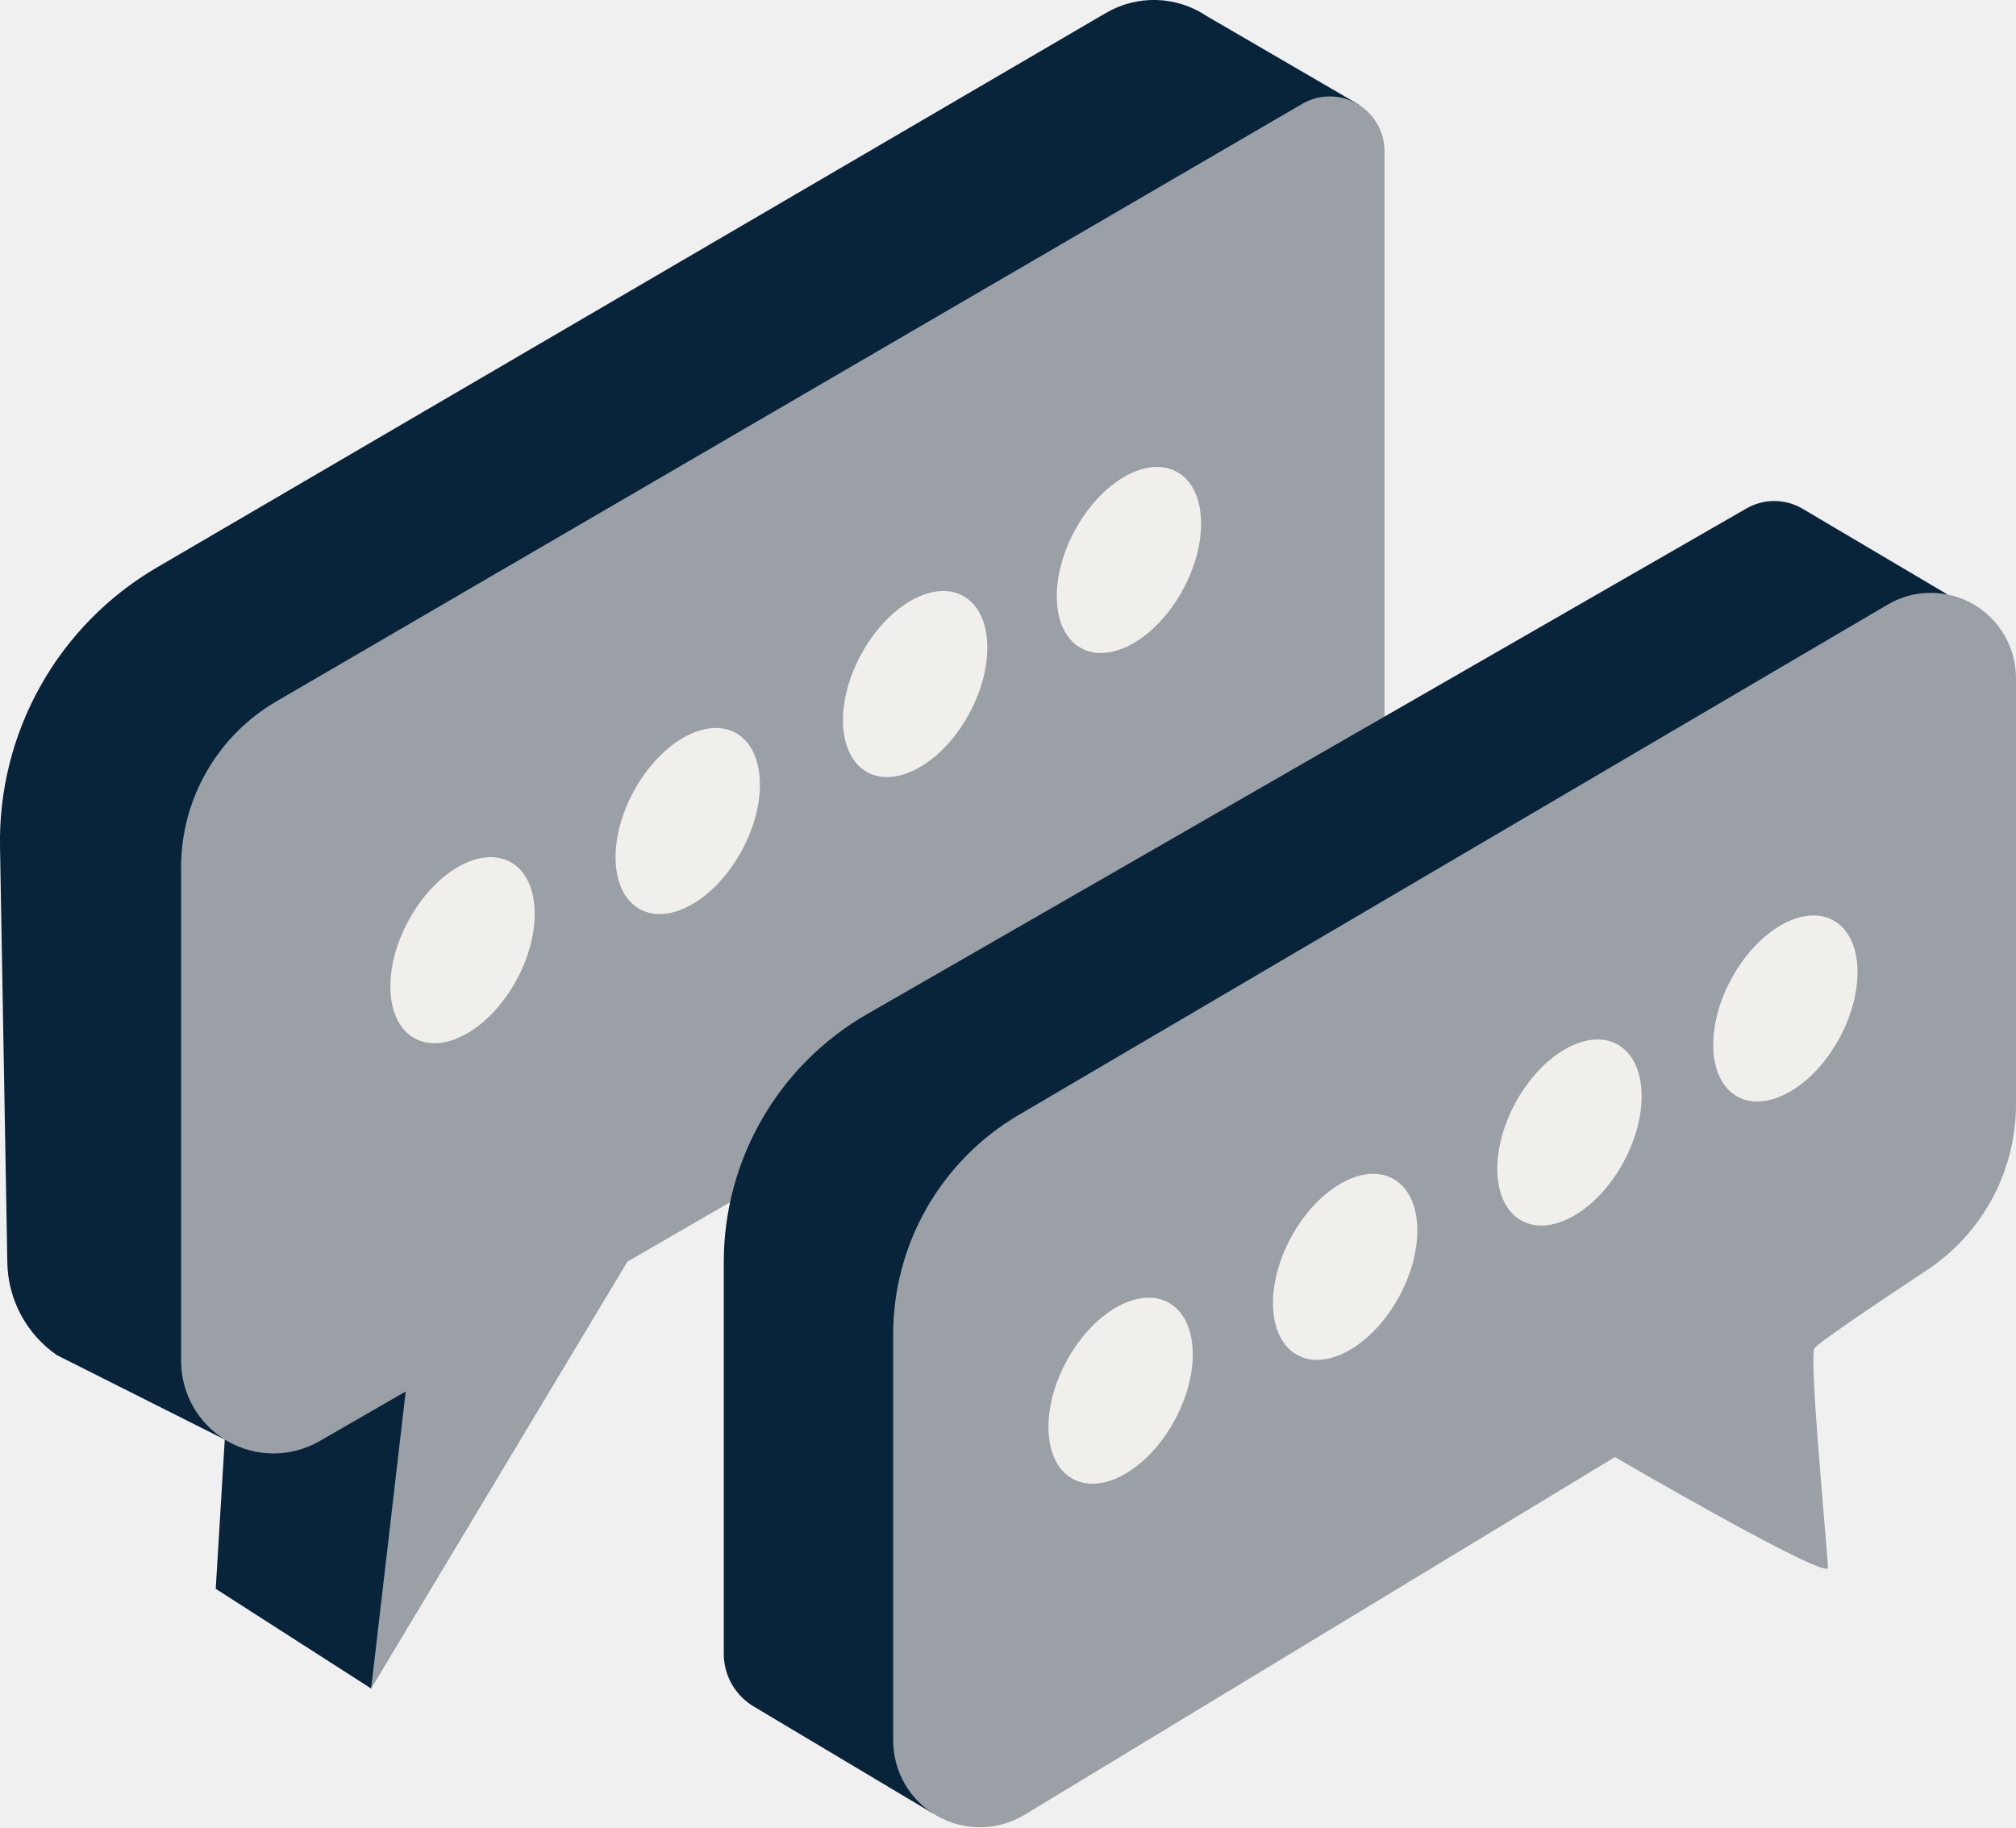
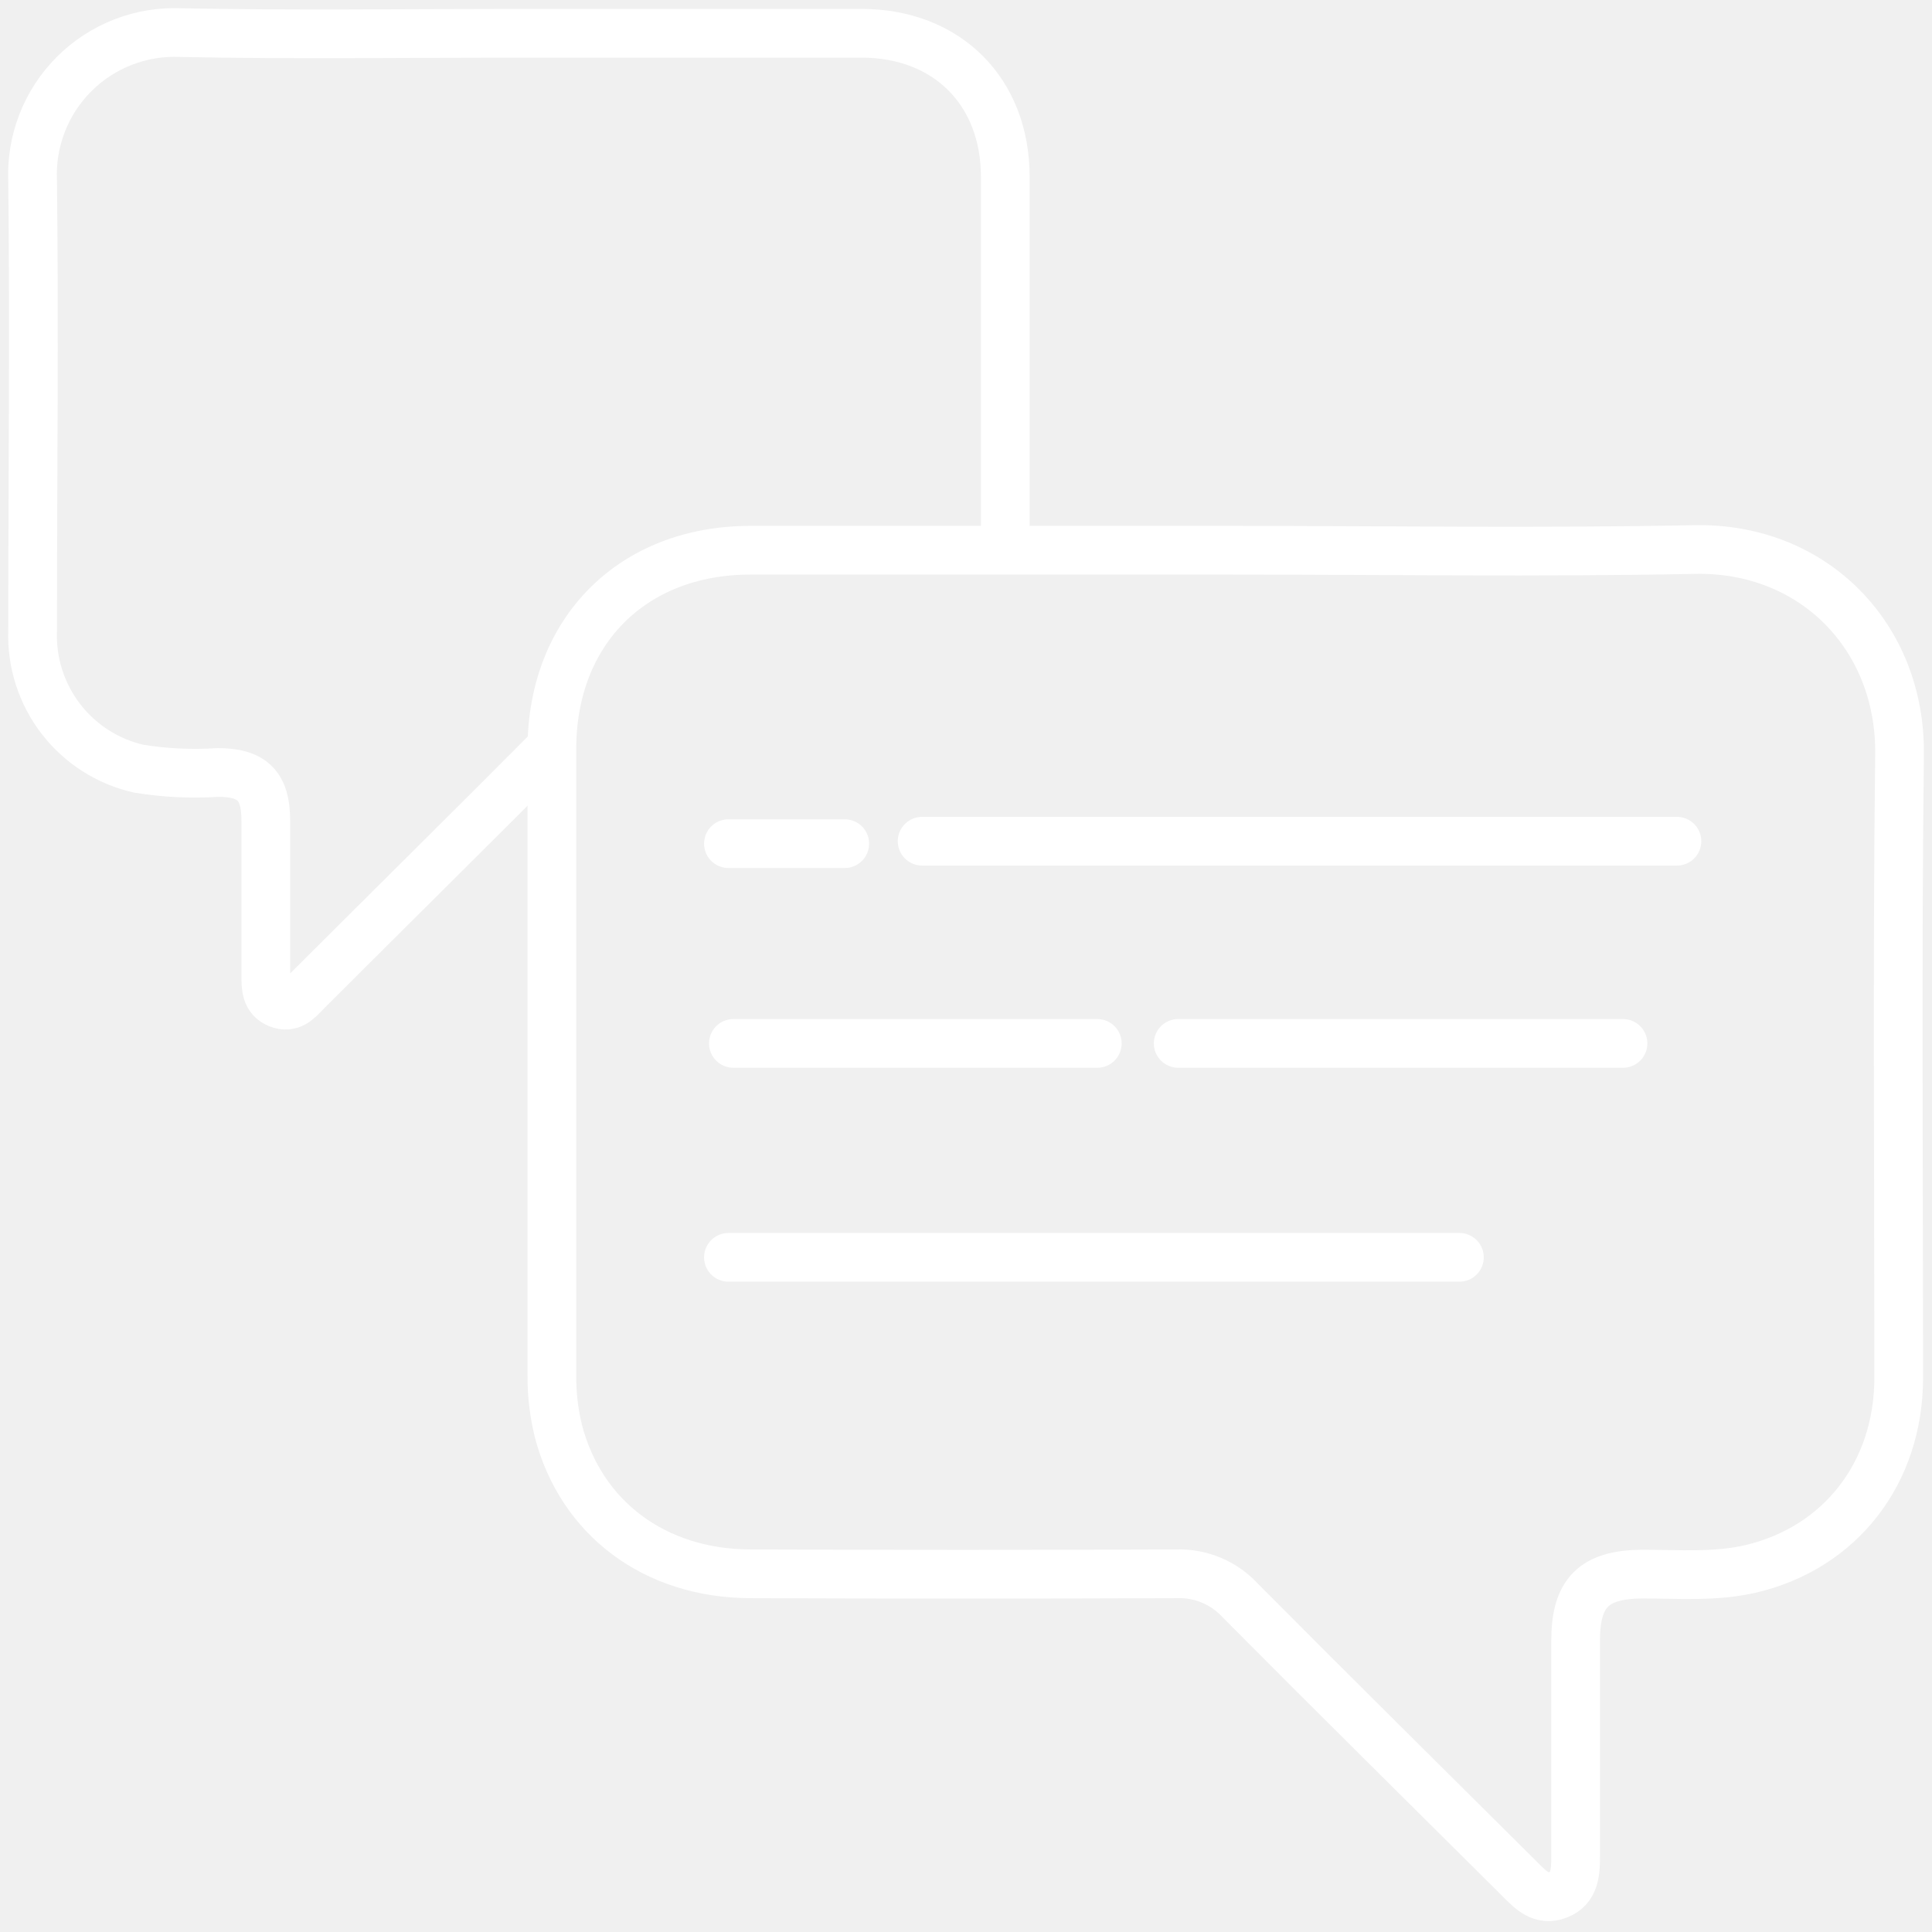
- <svg xmlns="http://www.w3.org/2000/svg" width="107" height="97" viewBox="0 0 107 97" fill="none">
-   <g clip-path="url(#clip0)">
-     <path d="M72.129 5.558L64.027 0.841C63.243 0.319 62.328 0.028 61.387 0C60.446 -0.027 59.517 0.21 58.703 0.685L8.328 30.12C5.751 31.625 3.62 33.791 2.156 36.396C0.692 39 -0.052 41.949 0.001 44.937L0.389 67.011C0.405 67.981 0.652 68.932 1.109 69.787C1.566 70.642 2.219 71.375 3.015 71.927L11.922 76.406L22.753 43.965L72.129 5.558Z" fill="#08243B" />
-     <path d="M11.963 75.86L11.45 84.332L19.701 89.626L23.267 69.737C23.267 69.737 12.161 72.41 11.963 75.86Z" fill="#08243B" />
-     <path d="M69.131 5.505L14.668 37.229C13.13 38.125 11.853 39.41 10.966 40.955C10.078 42.501 9.611 44.252 9.611 46.035V72.232C9.611 73.094 9.838 73.942 10.268 74.689C10.698 75.436 11.318 76.057 12.063 76.488C12.809 76.919 13.655 77.147 14.516 77.147C15.377 77.147 16.223 76.919 16.968 76.488L21.533 73.856L19.699 89.626L33.3 66.967L73.484 43.694V8.015C73.481 7.506 73.346 7.006 73.09 6.566C72.835 6.126 72.468 5.76 72.028 5.506C71.587 5.252 71.088 5.118 70.579 5.118C70.071 5.118 69.572 5.251 69.131 5.505Z" fill="#9AA0A6" />
-     <path d="M27.425 51.994C28.823 49.407 28.668 46.611 27.08 45.751C25.492 44.889 23.072 46.289 21.675 48.876C20.277 51.464 20.432 54.259 22.02 55.12C23.608 55.981 26.028 54.581 27.425 51.994Z" fill="#F1EFEC" />
-     <path d="M39.376 45.137C40.774 42.55 40.619 39.755 39.031 38.894C37.443 38.033 35.023 39.432 33.626 42.019C32.228 44.607 32.383 47.402 33.971 48.263C35.559 49.124 37.979 47.724 39.376 45.137Z" fill="#F1EFEC" />
-     <path d="M51.448 37.867C52.845 35.279 52.691 32.484 51.103 31.623C49.515 30.762 47.095 32.162 45.697 34.749C44.3 37.336 44.454 40.132 46.042 40.992C47.63 41.853 50.05 40.454 51.448 37.867Z" fill="#F1EFEC" />
-     <path d="M62.793 31.282C64.191 28.694 64.036 25.899 62.448 25.038C60.861 24.177 58.44 25.577 57.043 28.164C55.645 30.751 55.8 33.547 57.388 34.407C58.976 35.269 61.396 33.869 62.793 31.282Z" fill="#F1EFEC" />
-     <path d="M103.379 31.563L95.672 27.003C95.222 26.738 94.71 26.596 94.188 26.593C93.666 26.59 93.152 26.725 92.699 26.985L46.016 53.832C43.706 55.16 41.787 57.076 40.453 59.385C39.118 61.694 38.415 64.315 38.415 66.984V87.777C38.414 88.341 38.56 88.896 38.838 89.387C39.116 89.877 39.517 90.287 40.001 90.576L49.516 96.254C49.516 96.254 56.217 68.158 56.523 67.929C56.828 67.699 103.379 31.563 103.379 31.563Z" fill="#08243B" />
-     <path d="M47.405 70.827V92.384C47.406 93.201 47.624 94.003 48.035 94.708C48.447 95.412 49.039 95.995 49.749 96.396C50.459 96.796 51.263 97.001 52.078 96.988C52.894 96.975 53.691 96.745 54.388 96.322L85.709 77.341C85.709 77.341 97.017 83.924 97.017 83.21C97.017 82.496 95.991 72.081 96.304 71.567C96.475 71.295 99.486 69.259 102.275 67.415C103.728 66.454 104.92 65.146 105.744 63.61C106.569 62.074 107 60.357 107 58.612V35.996C107 35.198 106.789 34.415 106.39 33.725C105.991 33.035 105.417 32.462 104.726 32.066C104.035 31.67 103.252 31.463 102.456 31.467C101.66 31.471 100.879 31.685 100.192 32.089L54.063 59.184C52.036 60.375 50.355 62.075 49.187 64.118C48.019 66.16 47.405 68.474 47.405 70.827Z" fill="#9AA0A6" />
-     <path d="M62.352 75.374C63.749 72.787 63.595 69.992 62.007 69.131C60.419 68.27 57.999 69.669 56.602 72.257C55.204 74.844 55.358 77.639 56.946 78.5C58.534 79.361 60.954 77.962 62.352 75.374Z" fill="#F1EFEC" />
-     <path d="M74.27 68.801C75.667 66.214 75.513 63.419 73.925 62.558C72.337 61.697 69.917 63.096 68.519 65.683C67.122 68.271 67.276 71.066 68.864 71.927C70.452 72.788 72.872 71.388 74.27 68.801Z" fill="#F1EFEC" />
-     <path d="M86.175 61.671C87.573 59.084 87.418 56.288 85.83 55.427C84.242 54.566 81.822 55.966 80.425 58.553C79.027 61.14 79.182 63.936 80.77 64.797C82.358 65.658 84.778 64.258 86.175 61.671Z" fill="#F1EFEC" />
-     <path d="M97.635 55.088C99.032 52.501 98.878 49.705 97.29 48.844C95.702 47.983 93.282 49.383 91.885 51.97C90.487 54.557 90.642 57.353 92.23 58.214C93.818 59.075 96.238 57.675 97.635 55.088Z" fill="#F1EFEC" />
-   </g>
-   <defs>
-     <clipPath id="clip0">
-       <rect width="107" height="97" fill="white" />
-     </clipPath>
-   </defs>
+ <svg xmlns="http://www.w3.org/2000/svg" width="119" height="119" viewBox="0 0 119 119" fill="none">
+   <path d="M75.571 33.89C65.791 33.89 56.011 33.89 46.231 33.89C38.95 33.89 34.001 38.871 33.993 46.119C33.993 58.971 33.993 71.818 33.993 84.659C33.98 85.831 34.114 86.999 34.392 88.138C35.795 93.518 40.328 96.922 46.222 96.938C54.962 96.971 63.707 96.971 72.458 96.938C73.198 96.911 73.934 97.046 74.617 97.333C75.299 97.62 75.911 98.052 76.41 98.599C82.122 104.352 87.9 110.056 93.646 115.776C94.302 116.432 94.941 117.113 95.979 116.706C97.016 116.299 97.05 115.295 97.05 114.324C97.05 109.896 97.05 105.468 97.05 101.04C97.05 98.092 98.187 96.98 101.143 96.955C103.393 96.955 105.659 97.146 107.876 96.623C113.364 95.319 116.942 90.72 116.95 84.875C116.95 72.073 116.851 59.27 117 46.477C117.092 39.237 111.72 33.699 104.381 33.848C94.775 34.039 85.177 33.89 75.571 33.89Z" stroke="white" stroke-width="3" stroke-linecap="round" stroke-linejoin="round" />
+   <path d="M33.89 46.103C29.764 50.262 22.956 56.995 18.805 61.147C18.356 61.62 17.916 62.126 17.144 61.819C16.372 61.512 16.372 60.798 16.372 60.1C16.372 56.912 16.372 53.724 16.372 50.536C16.372 48.411 15.55 47.58 13.416 47.58C11.791 47.686 10.159 47.608 8.551 47.348C6.643 46.916 4.946 45.833 3.752 44.284C2.558 42.735 1.941 40.818 2.009 38.863C2.009 29.622 2.117 20.382 2.009 11.141C1.954 9.928 2.154 8.716 2.593 7.583C3.033 6.451 3.704 5.422 4.563 4.563C5.422 3.704 6.451 3.033 7.583 2.593C8.716 2.154 9.928 1.954 11.141 2.009C18.041 2.15 24.973 2.05 31.897 2.05C38.971 2.05 46.02 2.05 53.085 2.05C58.332 2.059 61.919 5.637 61.919 10.884V33.549" stroke="white" stroke-width="3" stroke-linecap="round" stroke-linejoin="round" />
+   <path d="M52.032 51.964H44.867" stroke="white" stroke-width="3" stroke-linecap="round" stroke-linejoin="round" />
+   <path d="M103.29 51.814L56.797 51.814" stroke="white" stroke-width="3" stroke-linecap="round" stroke-linejoin="round" />
+   <path d="M67.588 64.268H45.172" stroke="white" stroke-width="3" stroke-linecap="round" stroke-linejoin="round" />
+   <path d="M99.968 64.268L72.57 64.268" stroke="white" stroke-width="3" stroke-linecap="round" stroke-linejoin="round" />
+   <path d="M89.891 77.444H44.867" stroke="white" stroke-width="3" stroke-linecap="round" stroke-linejoin="round" />
</svg>
